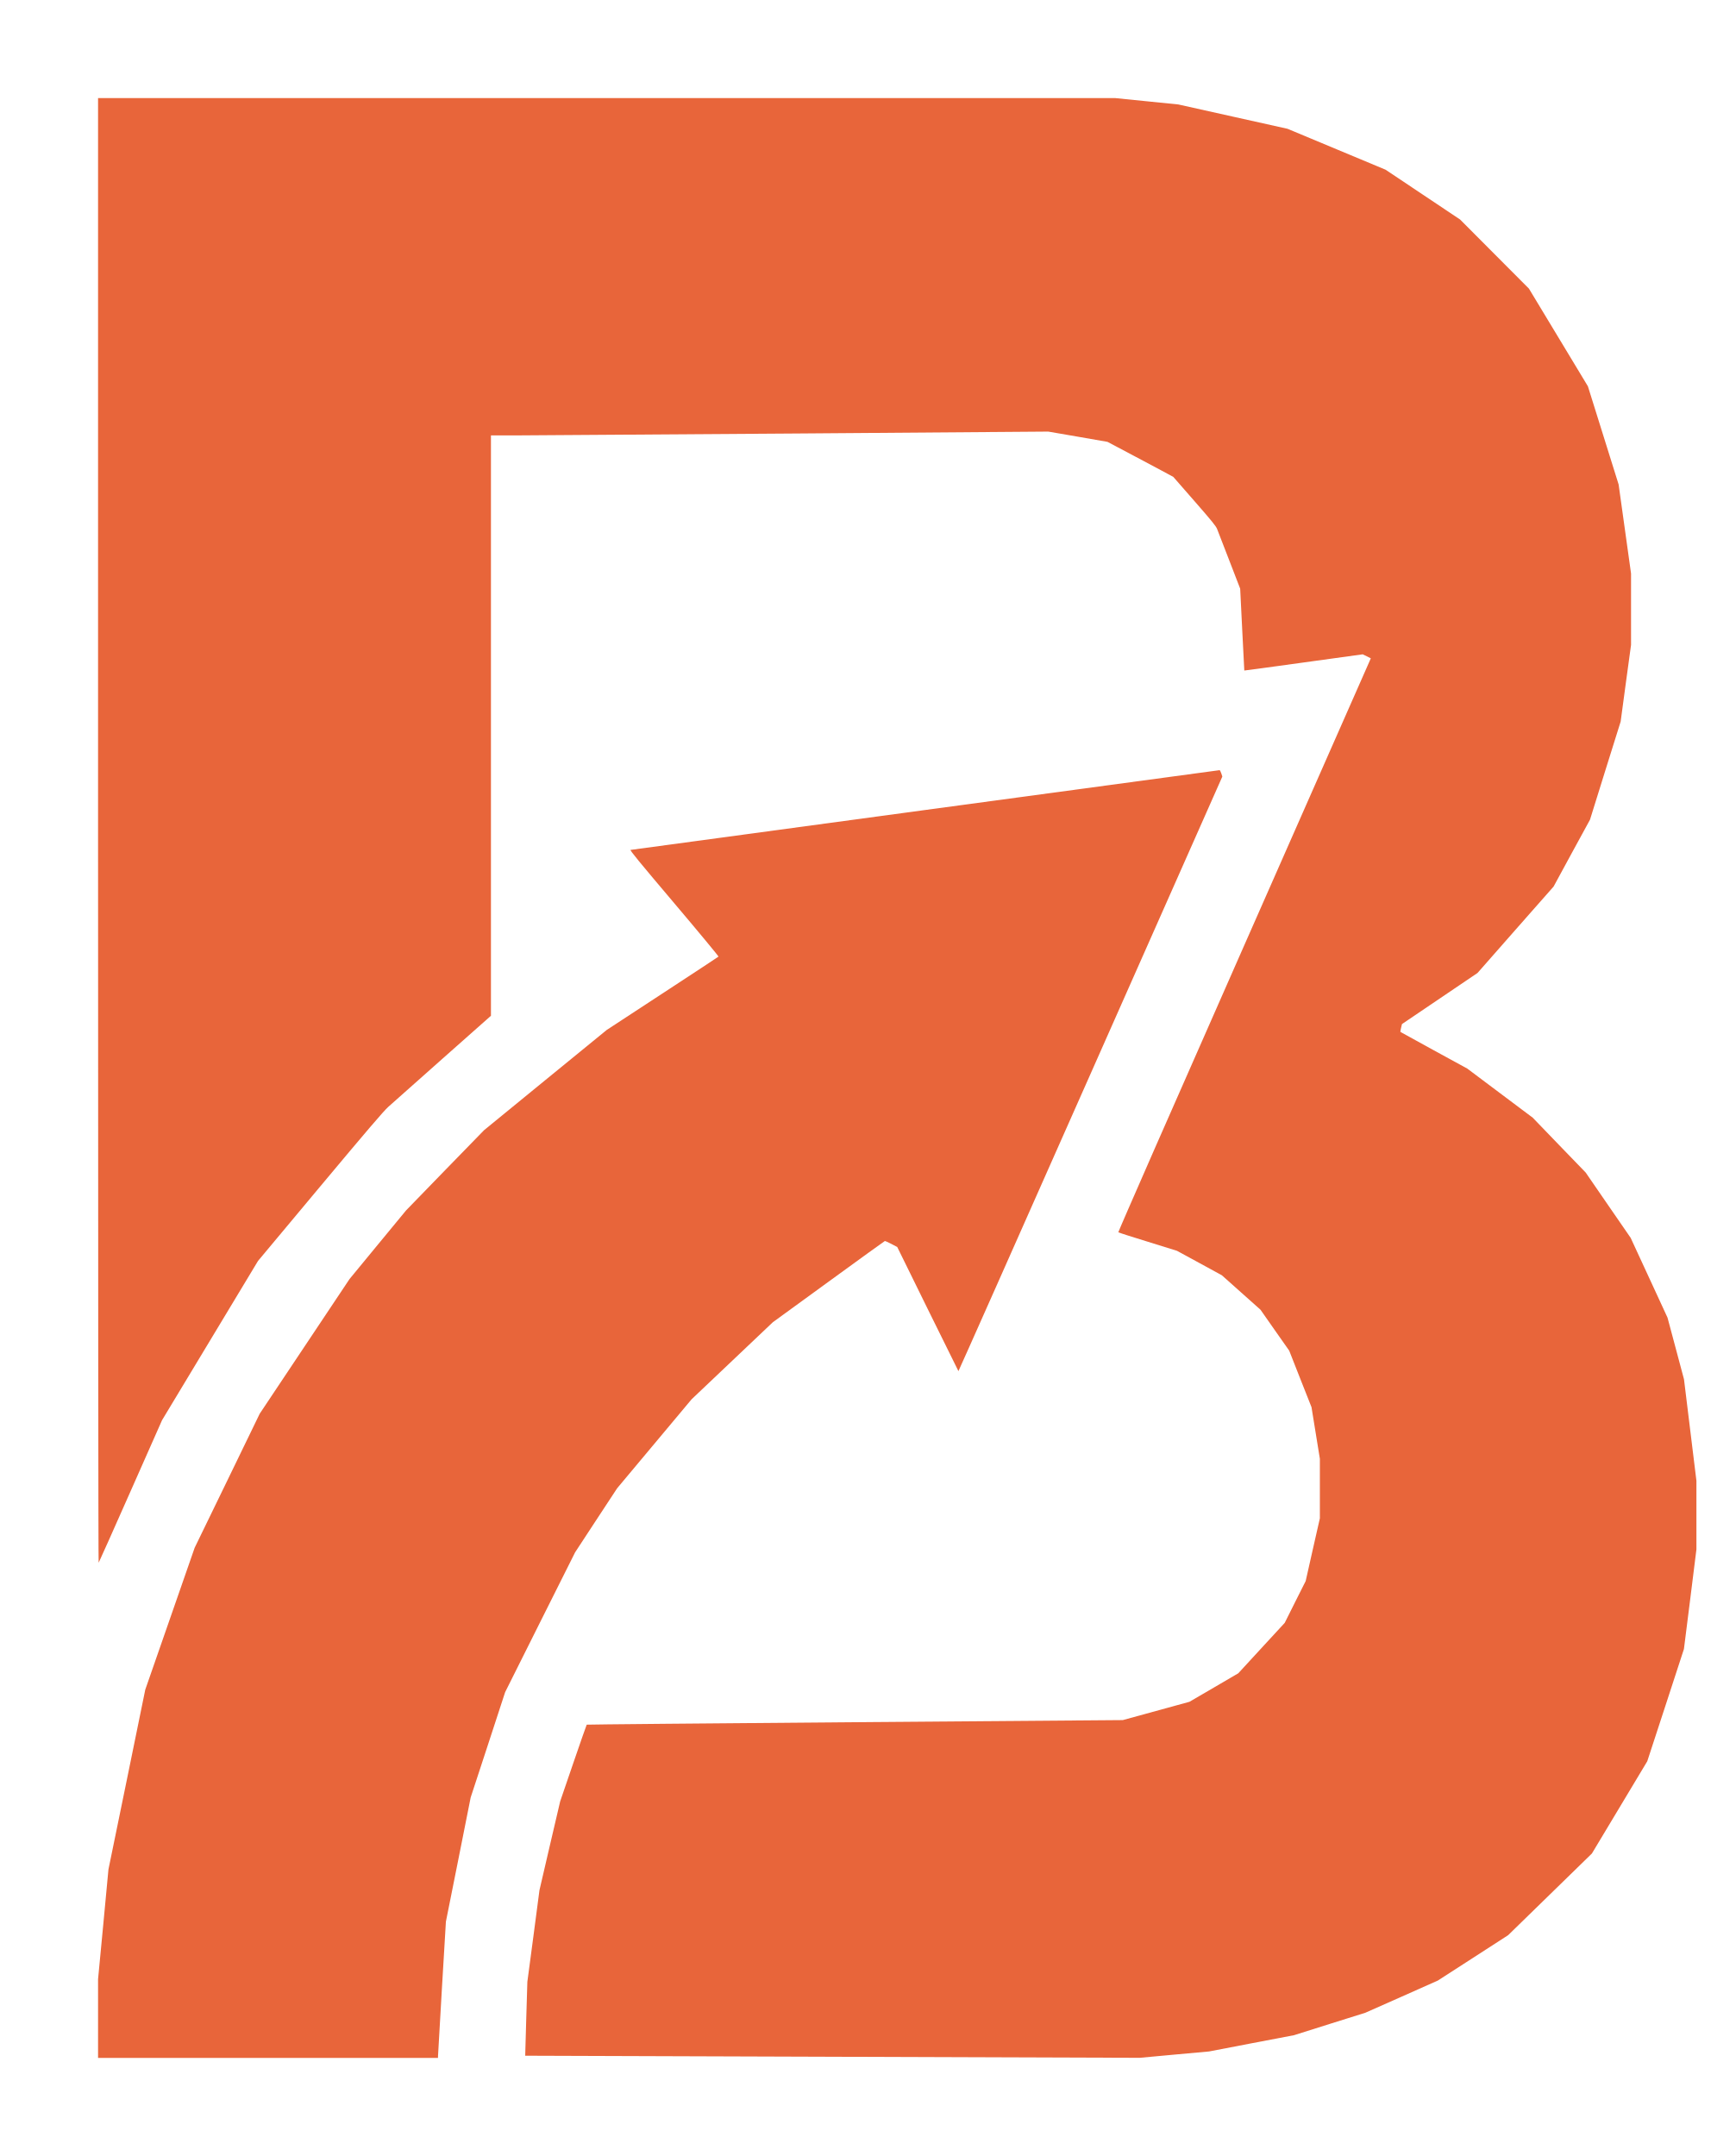
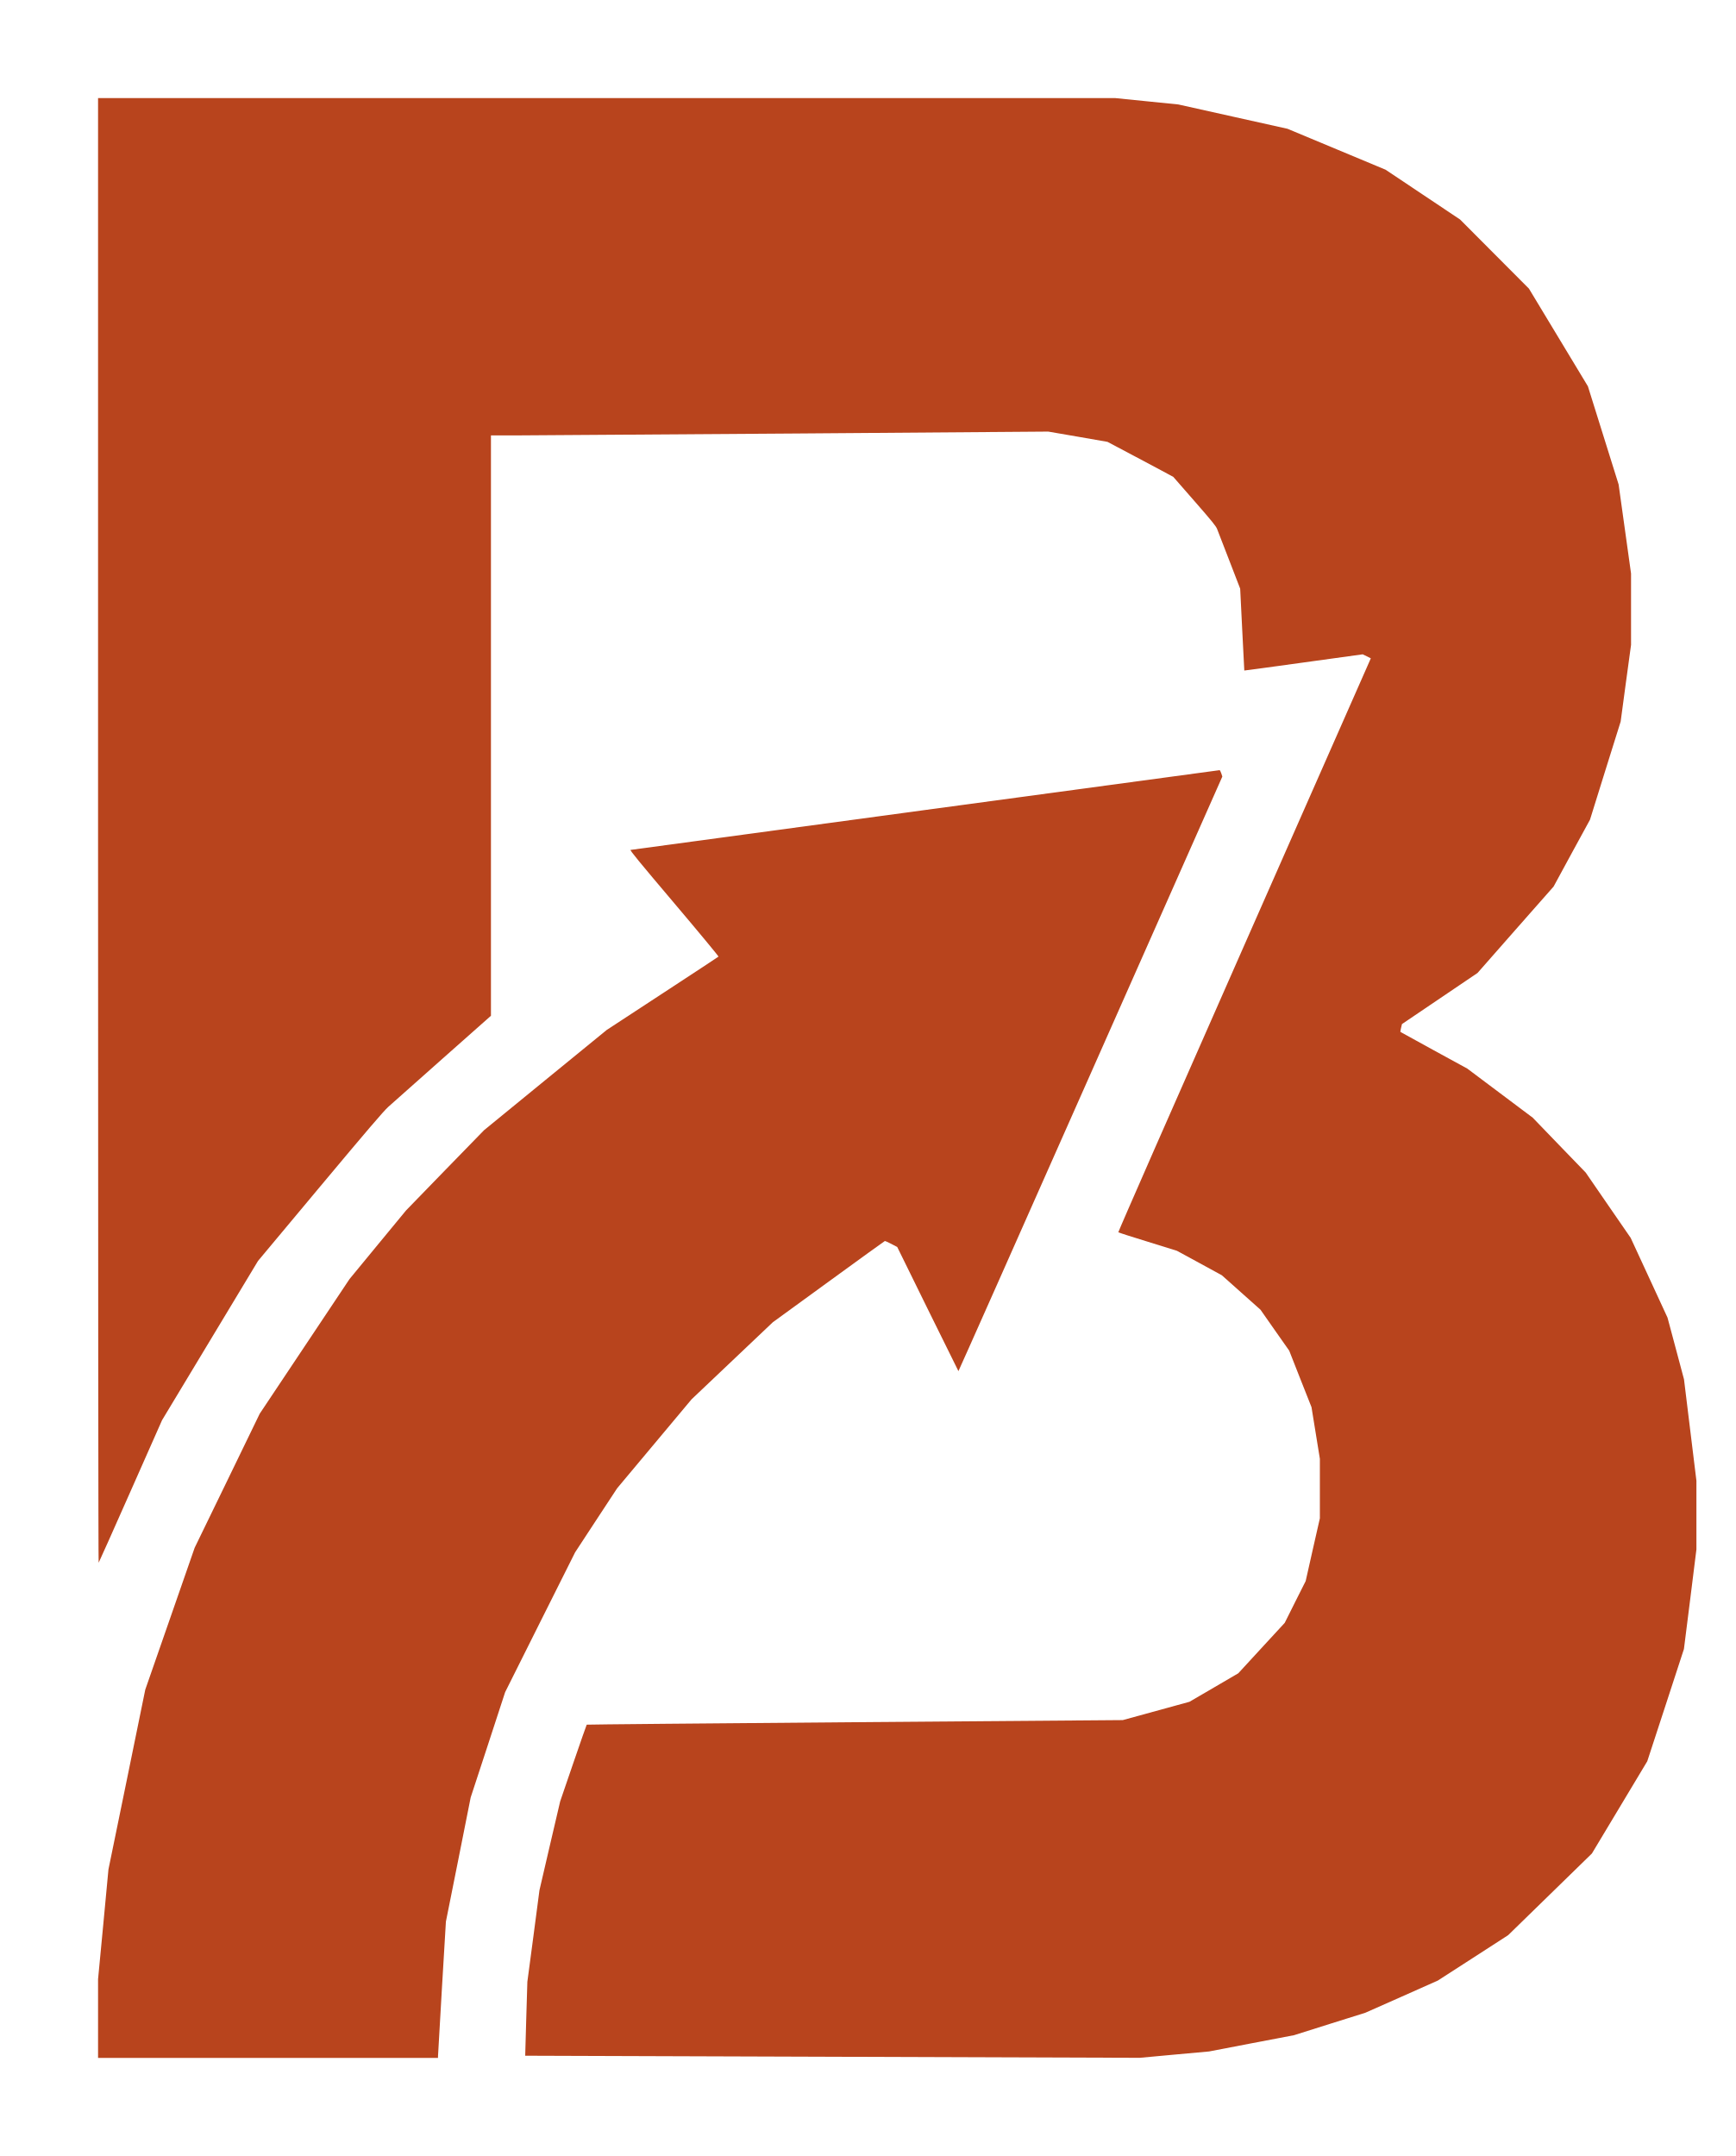
<svg xmlns="http://www.w3.org/2000/svg" version="1.0" viewBox="503 225 2655 3298" preserveAspectRatio="xMidYMid meet">
-   <g transform="translate(0,3750) scale(0.1,-0.1)" fill="#e8653a" stroke="none">
+   <g transform="translate(0,3750) scale(0.1,-0.1)" fill="#b8441d" stroke="none">
    <path d="M6530 22543 c0 -6610 4 -11203 9 -11198 5 6 225 498 489 1095 l481 1086 734 1218 734 1218 948 1135 c723 865 972 1156 1045 1222 52 47 427 380 833 740 l737 653 0 4439 0 4439 438 0 c240 1 2158 14 4262 29 l3825 29 453 -78 453 -79 312 -165 c172 -91 398 -211 504 -268 l191 -103 325 -372 c263 -301 329 -382 345 -425 11 -29 95 -246 187 -483 l166 -430 31 -625 c17 -344 32 -626 32 -627 1 -1 409 54 906 123 l905 125 62 -30 62 -31 -18 -42 c-10 -24 -881 -1998 -1935 -4387 -1055 -2389 -1914 -4347 -1909 -4351 4 -5 208 -70 452 -145 l444 -138 344 -187 344 -188 295 -263 296 -264 219 -313 220 -313 170 -432 171 -432 64 -395 64 -395 0 -455 0 -455 -109 -480 -108 -480 -161 -320 -160 -320 -355 -385 -355 -386 -373 -218 -374 -218 -510 -140 -510 -140 -4097 -32 c-2254 -18 -4100 -35 -4103 -38 -3 -3 -96 -268 -206 -589 l-200 -584 -159 -680 -158 -680 -92 -700 -93 -700 -17 -565 c-9 -311 -16 -565 -16 -566 1 -1 2116 -8 4701 -16 l4700 -16 530 49 530 48 650 125 650 124 545 172 545 171 555 246 555 247 538 347 537 347 641 625 640 624 424 706 423 705 281 859 280 858 96 762 95 762 0 525 0 525 -95 776 -95 776 -126 472 -126 471 -282 611 -282 610 -344 499 -344 500 -405 419 -405 420 -500 375 -501 376 -509 278 c-280 153 -511 280 -514 283 -2 2 2 30 10 62 l14 58 578 391 578 391 581 661 582 660 278 512 279 511 234 751 235 750 79 587 80 586 0 546 0 546 -95 681 -95 681 -235 751 -235 751 -451 747 -451 747 -526 528 -527 529 -570 381 -570 381 -750 313 -750 313 -835 186 -835 186 -485 49 -485 49 -7777 0 -7778 0 0 -11207z" />
    <path d="M19185 22860 c-2469 -334 -4499 -609 -4509 -611 -15 -3 126 -175 667 -814 377 -445 682 -814 678 -818 -5 -5 -391 -259 -859 -565 l-851 -557 -938 -766 -938 -767 -597 -613 -596 -614 -433 -525 -432 -525 -687 -1030 -687 -1030 -497 -1025 -498 -1025 -378 -1086 -378 -1086 -281 -1375 -282 -1374 -79 -840 -80 -839 0 -602 0 -603 2600 0 2600 0 0 23 c0 12 27 481 60 1042 l61 1020 190 950 189 950 264 805 263 805 535 1070 536 1070 321 490 322 490 569 680 569 680 622 590 621 589 851 619 c468 341 856 621 862 623 5 2 50 -18 100 -44 l90 -47 466 -948 c257 -521 468 -949 470 -951 2 -2 911 2043 2020 4545 l2017 4550 -16 49 c-9 28 -21 49 -26 49 -6 -1 -2031 -275 -4501 -609z" />
  </g>
</svg>
